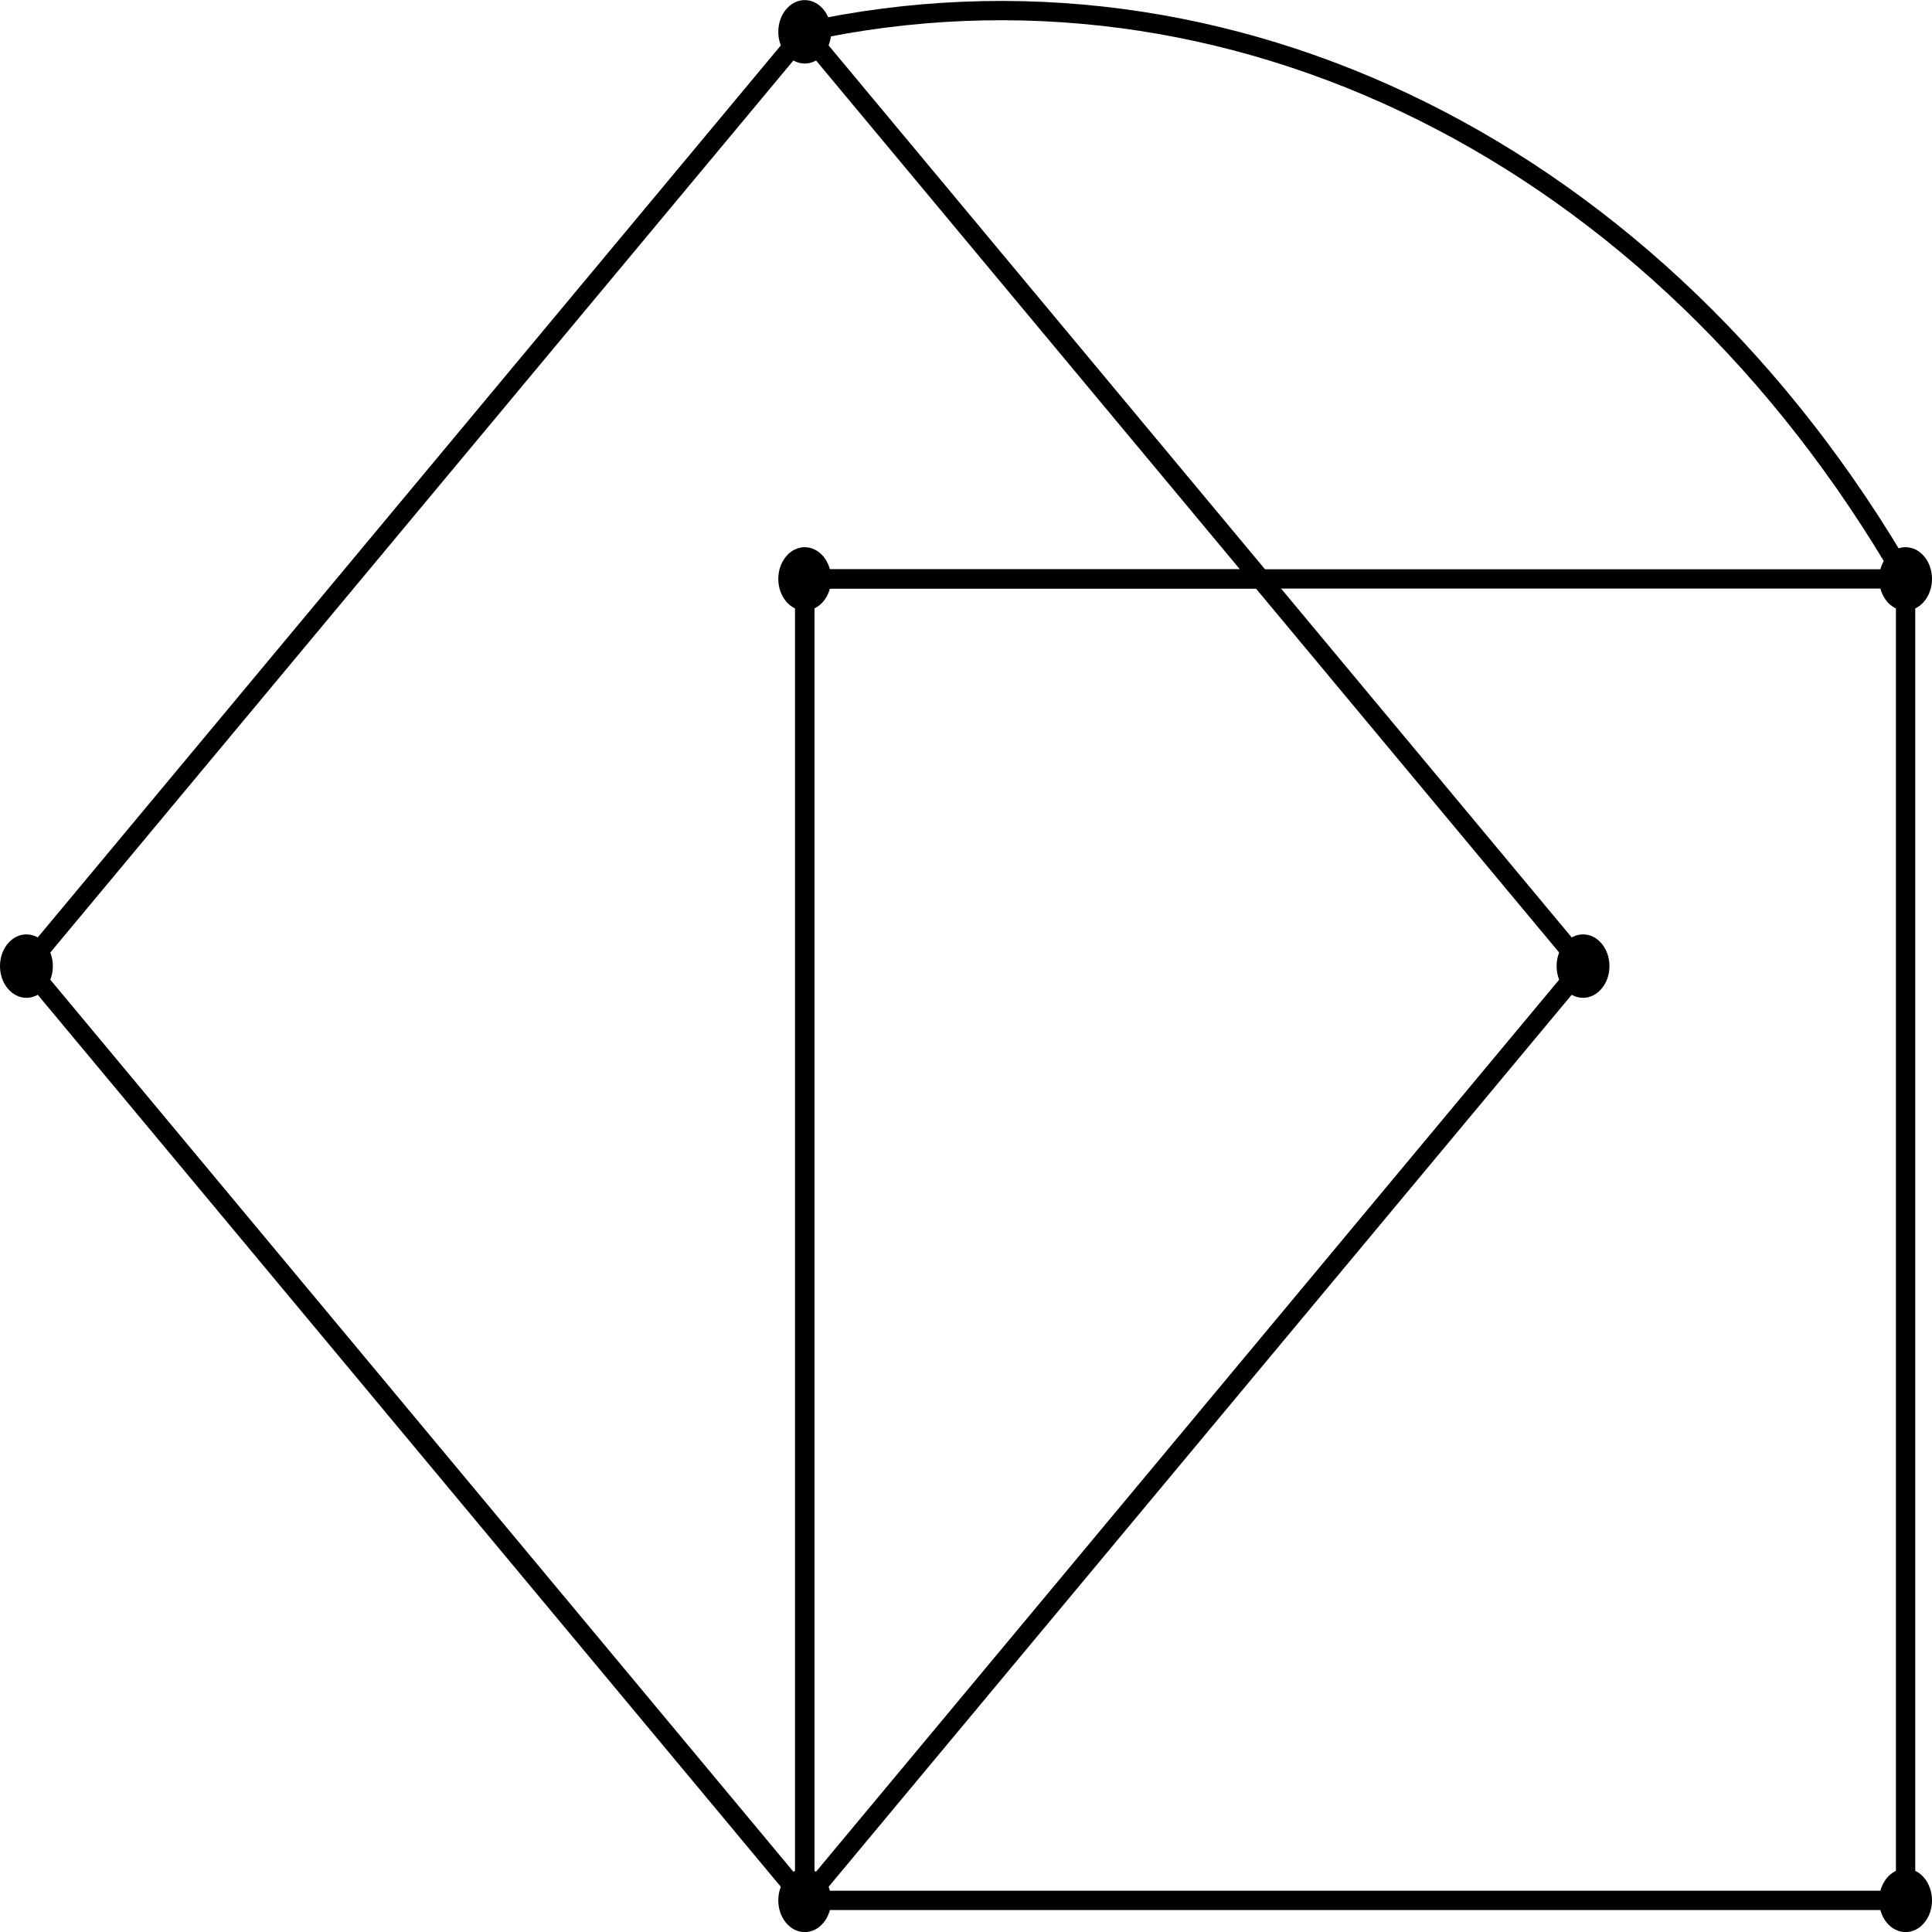
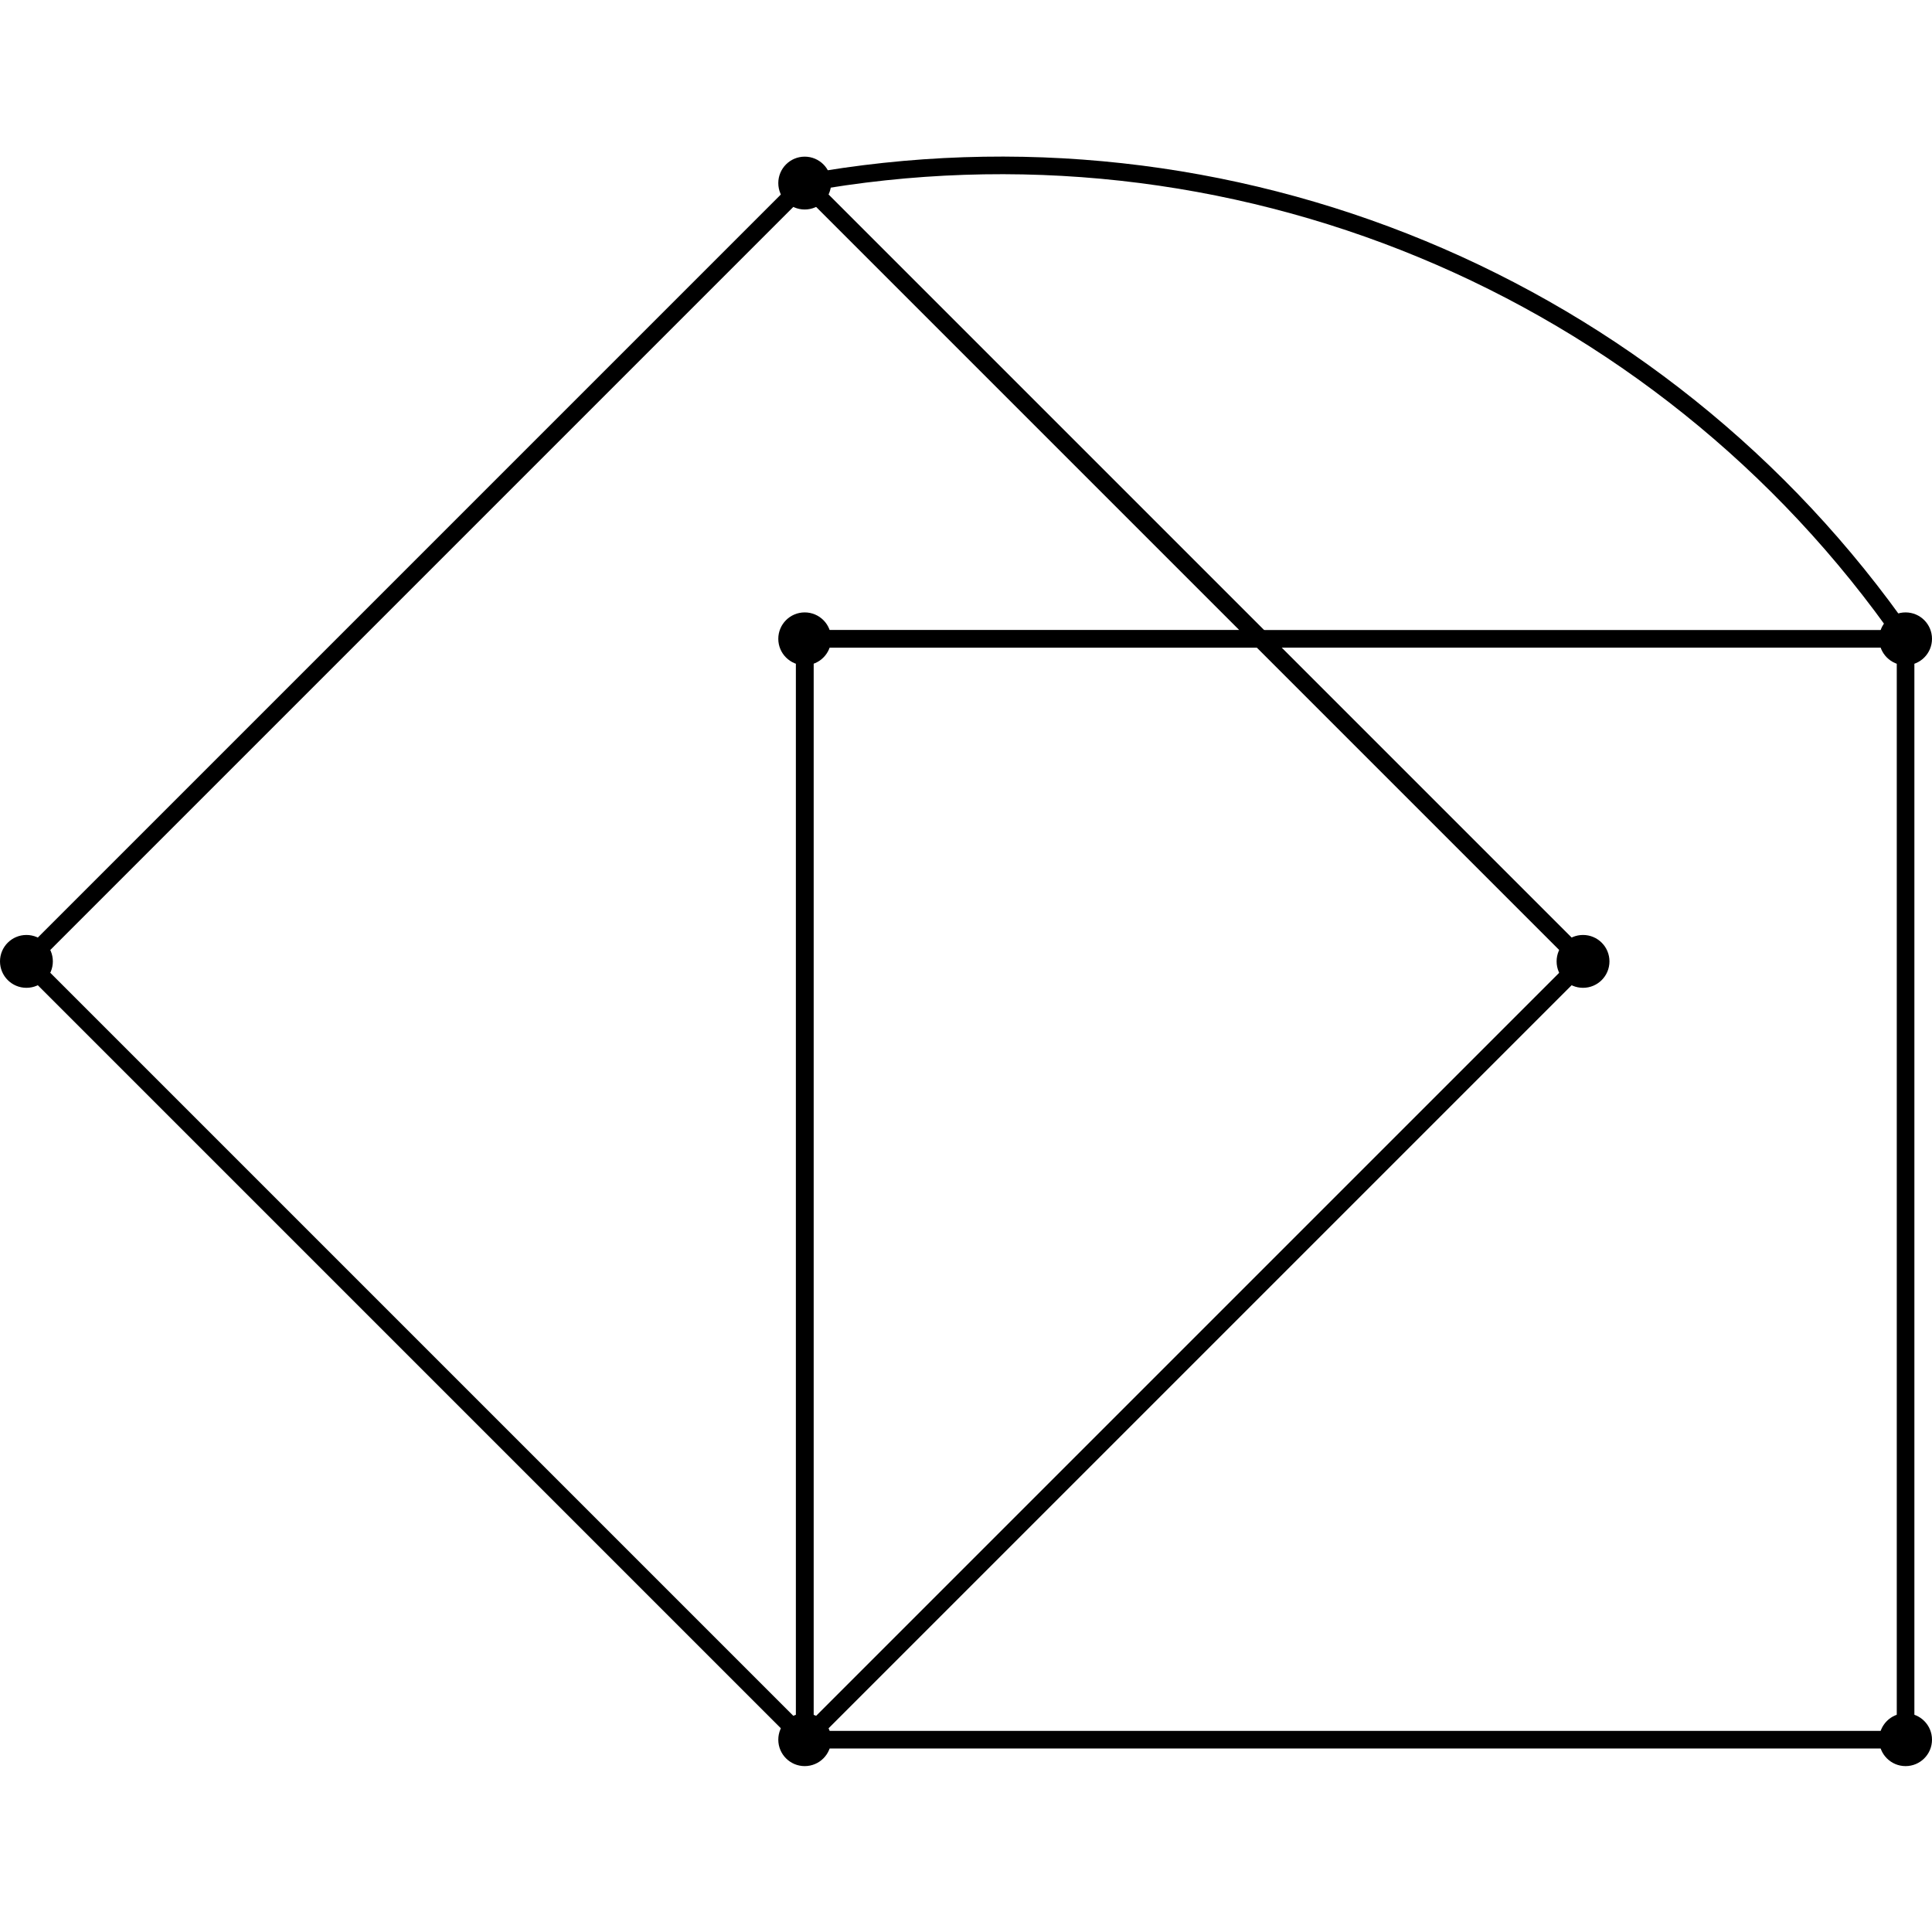
<svg xmlns="http://www.w3.org/2000/svg" width="96" height="96" encoding="UTF-8" version="1.1" id="svg9">
  <defs id="defs9" />
-   <path d="M 39.986,94.429 H 94.687 V 28.766 H 39.986 v 65.663" stroke="#000000" fill="#fff6" fill-opacity="1" stroke-width="0.959" stroke-opacity="1" id="path1" />
-   <path d="M 39.986,94.429 78.66,48.005 62.632,28.766" stroke="#000000" fill="#fff0" fill-opacity="1" stroke-width="0.959" stroke-opacity="1" id="path2" />
-   <path d="M 39.986,94.429 V 28.766 H 62.632 L 39.986,1.581 1.313,48.005 Z" stroke="#000000" fill="#fff6" fill-opacity="1" stroke-width="0.959" stroke-opacity="1" id="path3" />
-   <ellipse cx="39.986" cy="94.429" fill="#000000" id="circle3" rx="1.313" ry="1.576" style="stroke-width:0.479" />
-   <ellipse cx="94.687" cy="94.429" fill="#000000" id="circle4" rx="1.313" ry="1.576" style="stroke-width:0.479" />
-   <ellipse cx="94.687" cy="28.766" fill="#000000" id="circle5" rx="1.313" ry="1.576" style="stroke-width:0.479" />
-   <ellipse cx="39.986" cy="28.766" fill="#000000" id="circle6" rx="1.313" ry="1.576" style="stroke-width:0.479" />
-   <ellipse cx="78.66" cy="48.005" fill="#000000" id="circle7" rx="1.313" ry="1.576" style="stroke-width:0.479" />
-   <ellipse cx="39.986" cy="1.581" fill="#000000" id="circle8" rx="1.313" ry="1.576" style="stroke-width:0.479" />
-   <ellipse cx="1.313" cy="48.005" fill="#000000" id="circle9" rx="1.313" ry="1.576" style="stroke-width:0.479" />
-   <path d="M 94.687,28.766 A 54.701,65.663 0 0 0 39.986,1.581" stroke="#000000" fill="#fff0" fill-opacity="1" stroke-width="0.959" stroke-opacity="1" id="path9" />
+   <path d="M 39.986,86.444 H 94.687 V 31.743 H 39.986 v 54.701" stroke="#000000" fill="#fff6" fill-opacity="1" stroke-width="0.875" stroke-opacity="1" id="path1" />
+   <path d="M 39.986,86.444 78.66,47.771 62.632,31.743" stroke="#000000" fill="#fff0" fill-opacity="1" stroke-width="0.875" stroke-opacity="1" id="path2" />
+   <path d="M 39.986,86.444 V 31.743 H 62.632 L 39.986,9.097 1.313,47.771 Z" stroke="#000000" fill="#fff6" fill-opacity="1" stroke-width="0.875" stroke-opacity="1" id="path3" />
+   <circle cx="39.986" cy="86.444" fill="#000000" id="circle3" r="1.313" style="stroke-width:0.438" />
+   <circle cx="94.687" cy="86.444" fill="#000000" id="circle4" r="1.313" style="stroke-width:0.438" />
+   <circle cx="94.687" cy="31.743" fill="#000000" id="circle5" r="1.313" style="stroke-width:0.438" />
+   <circle cx="39.986" cy="31.743" fill="#000000" id="circle6" r="1.313" style="stroke-width:0.438" />
+   <circle cx="78.66" cy="47.771" fill="#000000" id="circle7" r="1.313" style="stroke-width:0.438" />
+   <circle cx="39.986" cy="9.097" fill="#000000" id="circle8" r="1.313" style="stroke-width:0.438" />
+   <circle cx="1.313" cy="47.771" fill="#000000" id="circle9" r="1.313" style="stroke-width:0.438" />
+   <path d="M 94.687,31.743 A 54.701,54.701 0 0 0 39.986,9.097" stroke="#000000" fill="#fff0" fill-opacity="1" stroke-width="0.875" stroke-opacity="1" id="path9" />
</svg>
